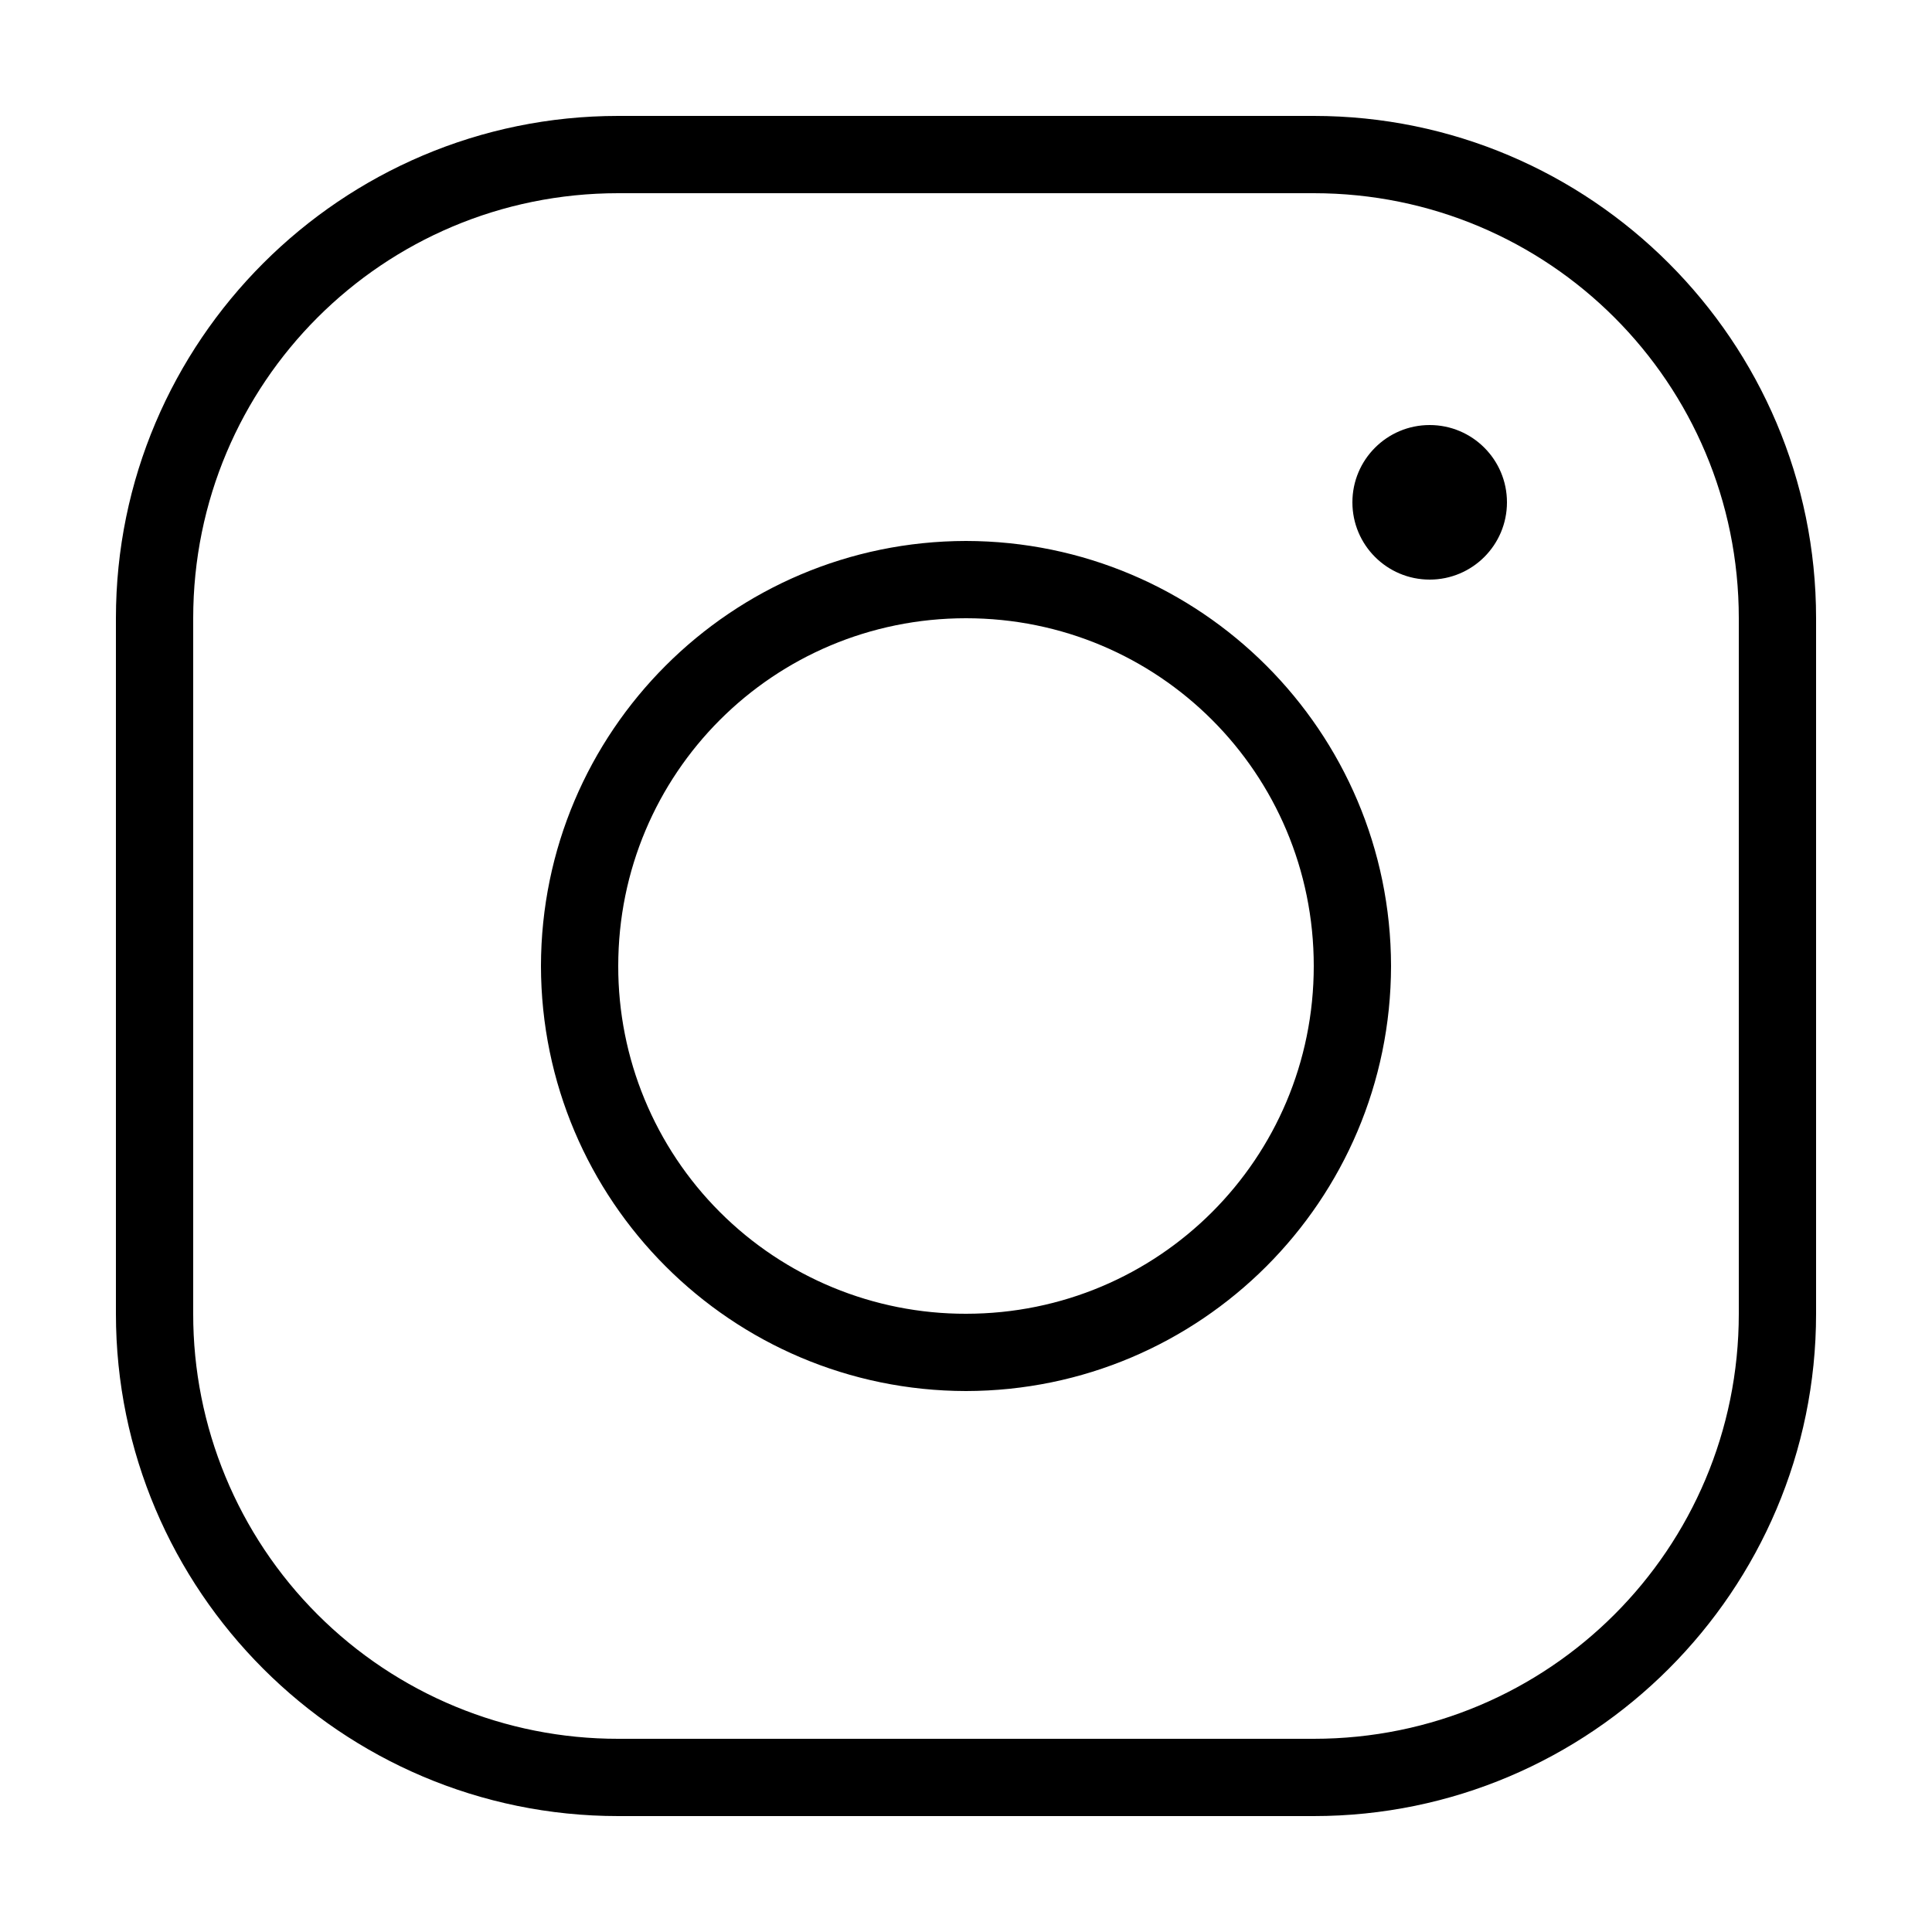
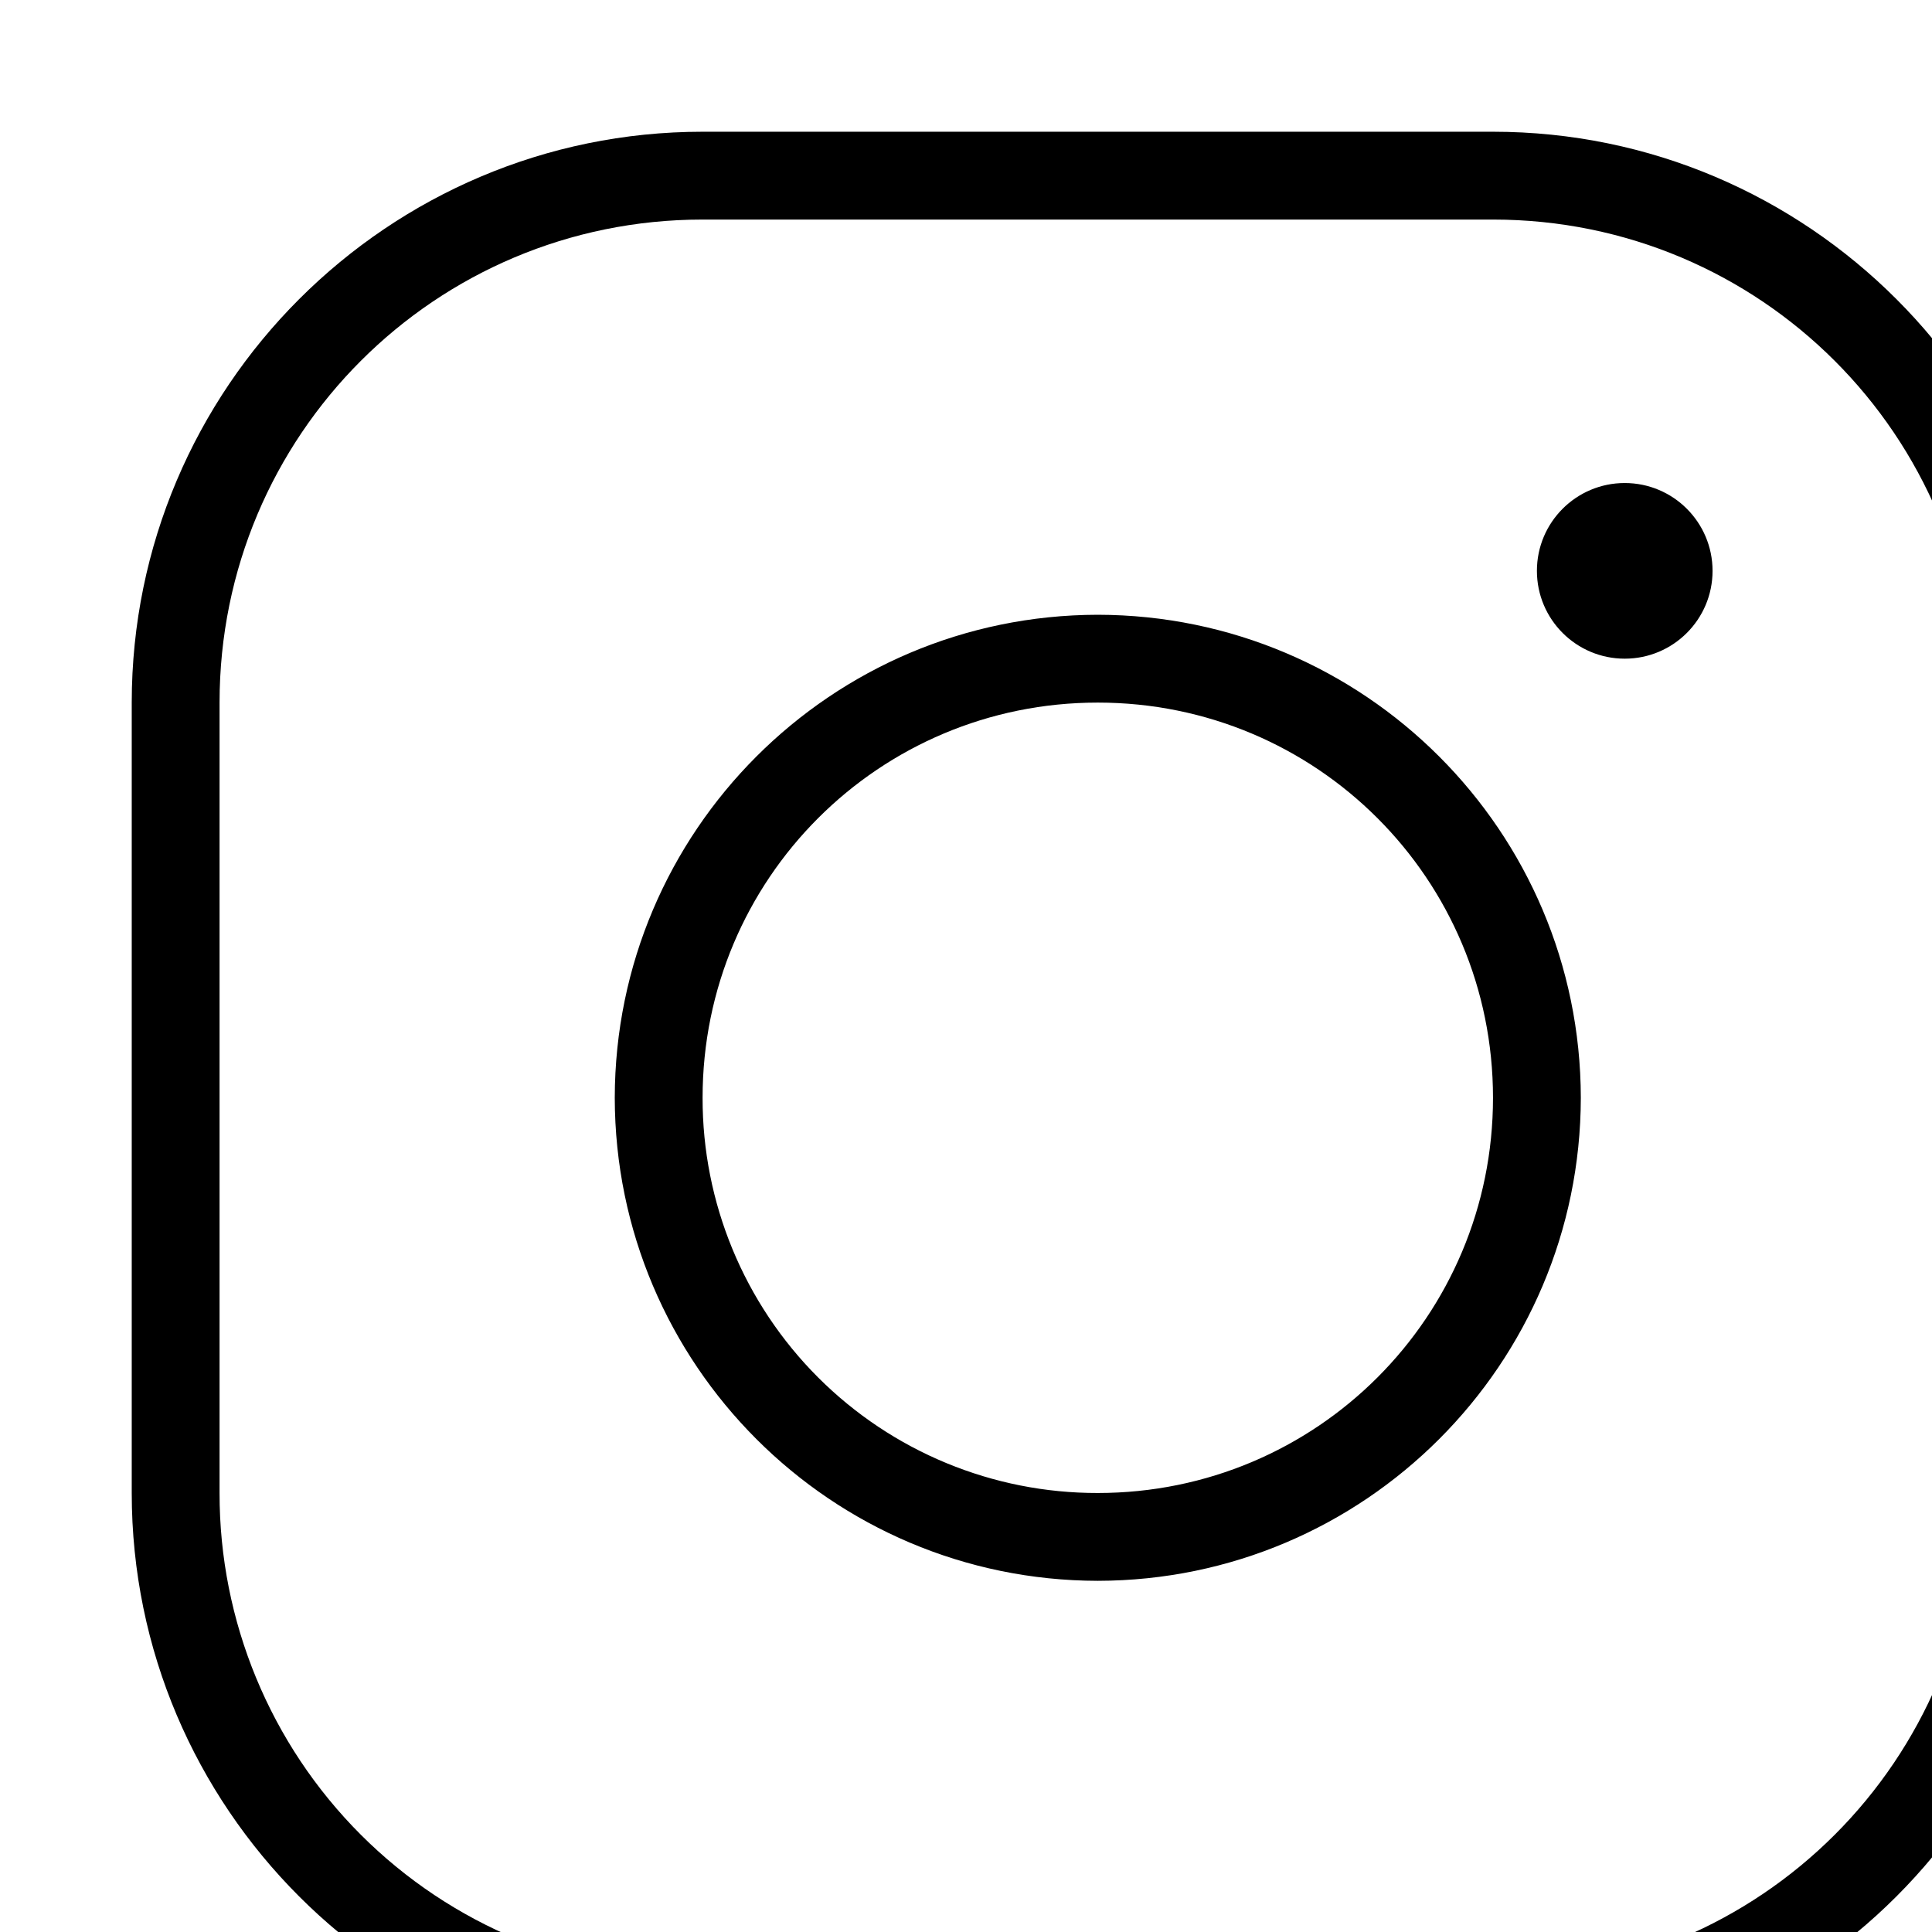
- <svg xmlns="http://www.w3.org/2000/svg" id="instagram" width="30" height="30" fill="none">
-   <path d="M9.6 1.8c-4.3 0-7.8 3.5-7.8 7.8v10.8c0 4.3 3.5 7.8 7.8 7.8h10.8c4.3 0 7.8-3.5 7.8-7.8V9.6c0-4.3-3.5-7.8-7.8-7.8H9.6zm0 1.2h10.8C24.052 3 27 5.948 27 9.6v10.8c0 3.652-2.948 6.6-6.6 6.6H9.6A6.591 6.591 0 013 20.4V9.6C3 5.948 5.948 3 9.6 3zm12.6 3.6a1.2 1.2 0 100 2.4 1.2 1.2 0 000-2.4zM15 8.4A6.61 6.61 0 008.4 15a6.61 6.61 0 006.6 6.6 6.61 6.61 0 006.6-6.6A6.61 6.61 0 0015 8.4zm0 1.2c2.99 0 5.4 2.41 5.4 5.4s-2.41 5.4-5.4 5.4A5.39 5.39 0 019.6 15c0-2.99 2.41-5.4 5.4-5.4z" fill="#000" />
+ <svg xmlns="http://www.w3.org/2000/svg" id="instagram">
+   <path d="M9.6 1.8c-4.3 0-7.8 3.5-7.8 7.8v10.8c0 4.3 3.5 7.8 7.8 7.8h10.8c4.3 0 7.8-3.5 7.8-7.8V9.6c0-4.3-3.5-7.8-7.8-7.8H9.6zm0 1.2h10.8C24.052 3 27 5.948 27 9.6v10.8c0 3.652-2.948 6.6-6.6 6.6H9.6A6.591 6.591 0 013 20.4V9.6C3 5.948 5.948 3 9.6 3zm12.6 3.6a1.2 1.2 0 100 2.4 1.2 1.2 0 000-2.4zM15 8.4A6.61 6.61 0 008.4 15a6.61 6.61 0 006.6 6.6 6.61 6.61 0 006.6-6.6A6.61 6.61 0 0015 8.4zm0 1.2c2.99 0 5.4 2.41 5.4 5.4s-2.41 5.4-5.4 5.4A5.39 5.39 0 019.6 15c0-2.99 2.41-5.4 5.4-5.4z" />
</svg>
